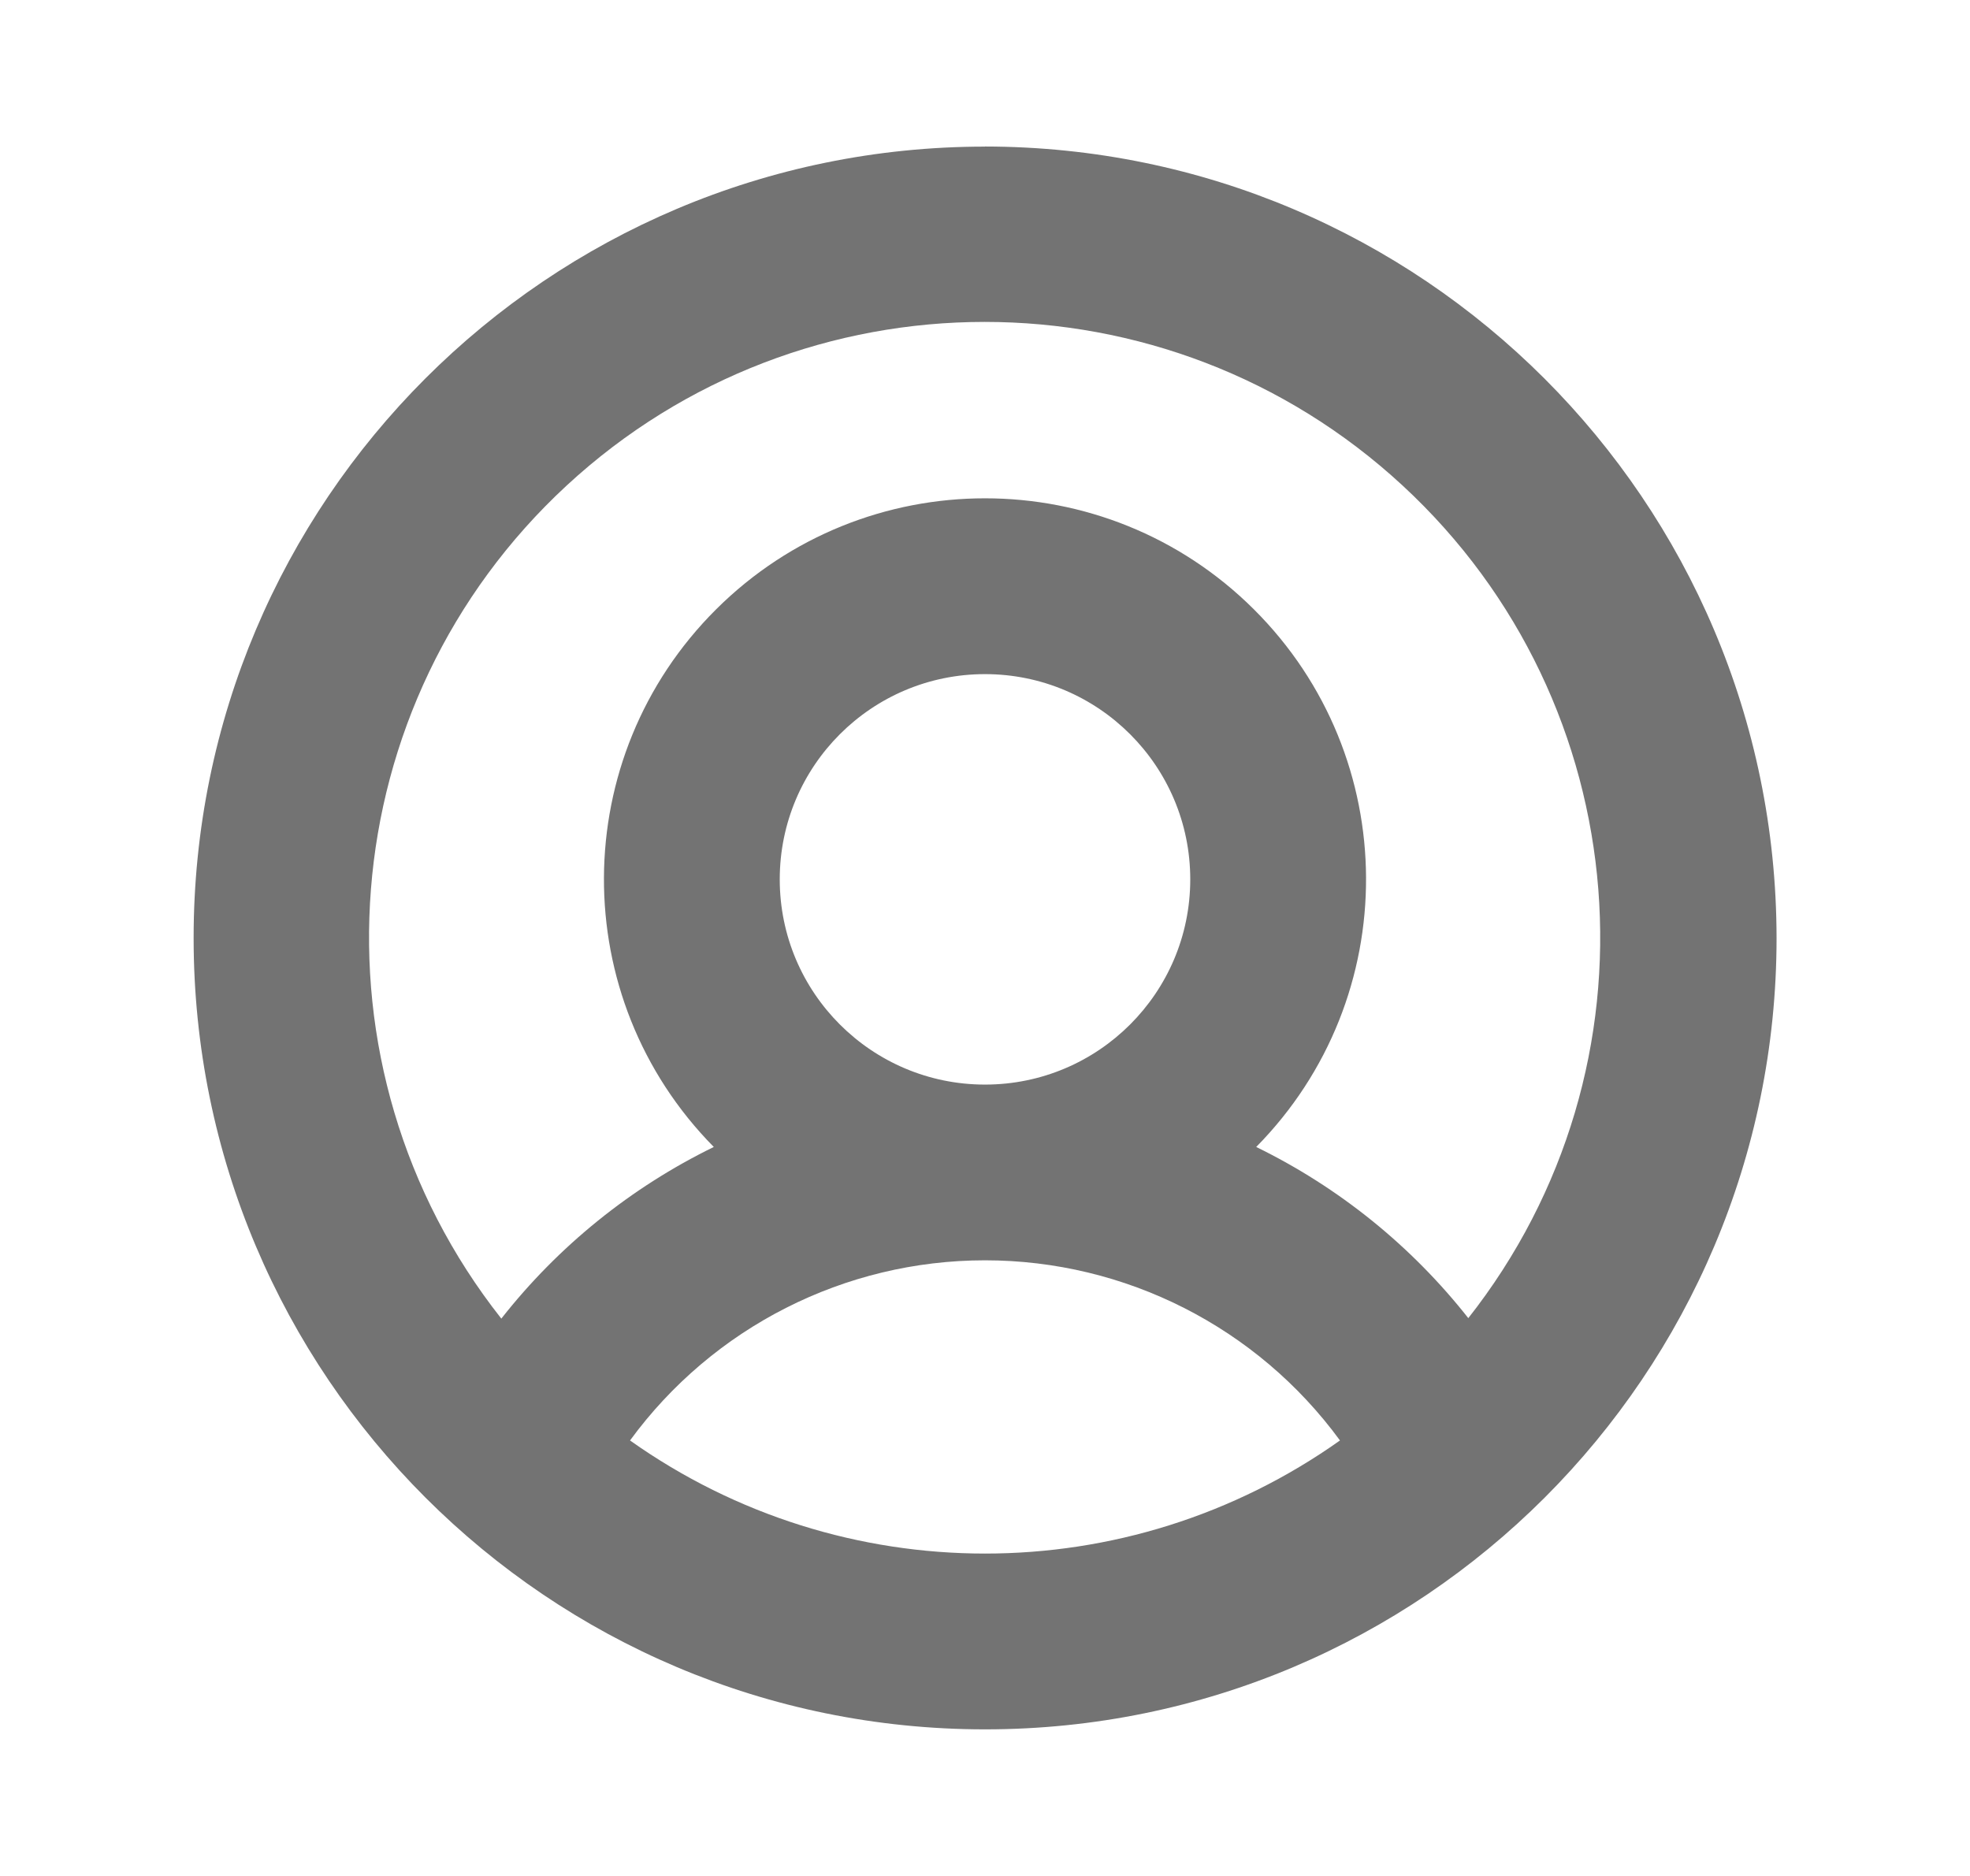
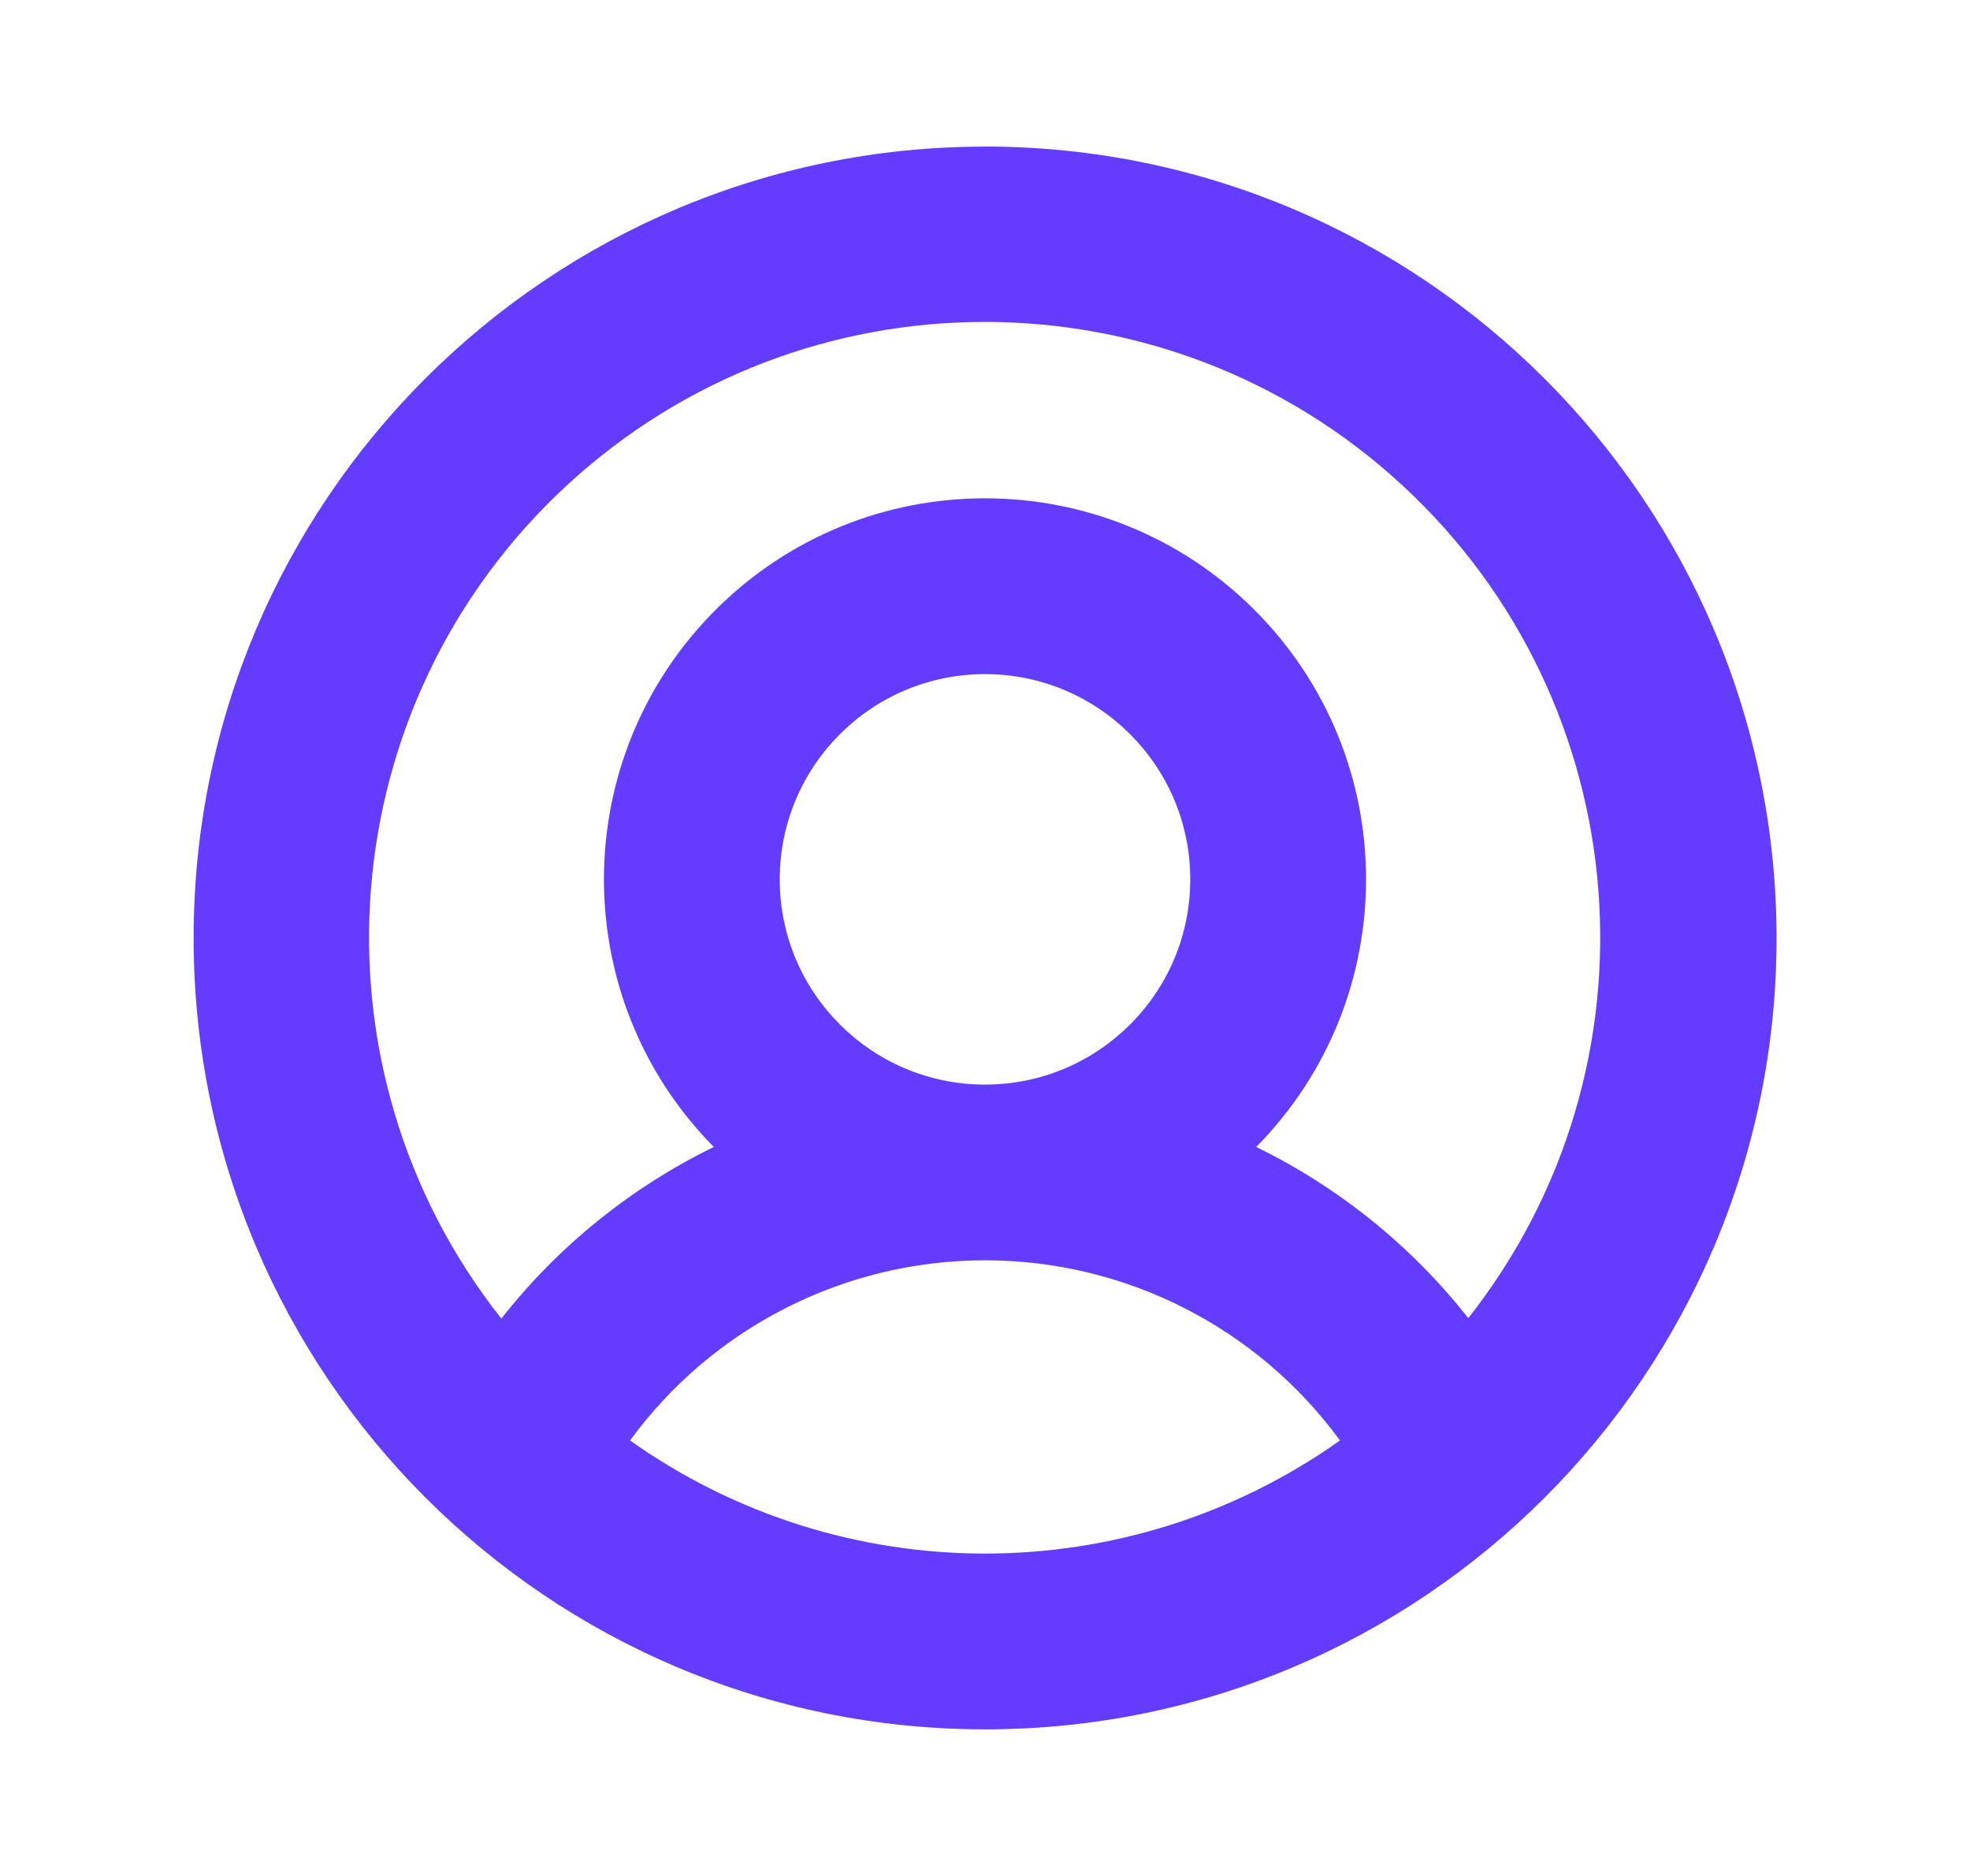
- <svg xmlns="http://www.w3.org/2000/svg" width="21" height="20" fill="none" viewBox="0 0 21 20">
-   <path fill="#737373" d="M10.5 1.563A8.437 8.437 0 1 0 18.938 10 8.447 8.447 0 0 0 10.5 1.562ZM6.716 15.357a4.688 4.688 0 0 1 7.568 0 6.54 6.54 0 0 1-7.568 0Zm1.596-5.982a2.188 2.188 0 1 1 4.376 0 2.188 2.188 0 0 1-4.376 0Zm7.344 4.683a6.523 6.523 0 0 0-2.265-1.83 4.062 4.062 0 1 0-5.782 0 6.522 6.522 0 0 0-2.265 1.83 6.562 6.562 0 1 1 10.304 0h.008Z" />
+ <svg xmlns="http://www.w3.org/2000/svg" width="21" height="20" fill="#633CFF" viewBox="0 0 21 20">
+   <path d="M10.5 1.563A8.437 8.437 0 1 0 18.938 10 8.447 8.447 0 0 0 10.5 1.562ZM6.716 15.357a4.688 4.688 0 0 1 7.568 0 6.54 6.54 0 0 1-7.568 0Zm1.596-5.982a2.188 2.188 0 1 1 4.376 0 2.188 2.188 0 0 1-4.376 0Zm7.344 4.683a6.523 6.523 0 0 0-2.265-1.83 4.062 4.062 0 1 0-5.782 0 6.522 6.522 0 0 0-2.265 1.83 6.562 6.562 0 1 1 10.304 0h.008Z" />
</svg>
